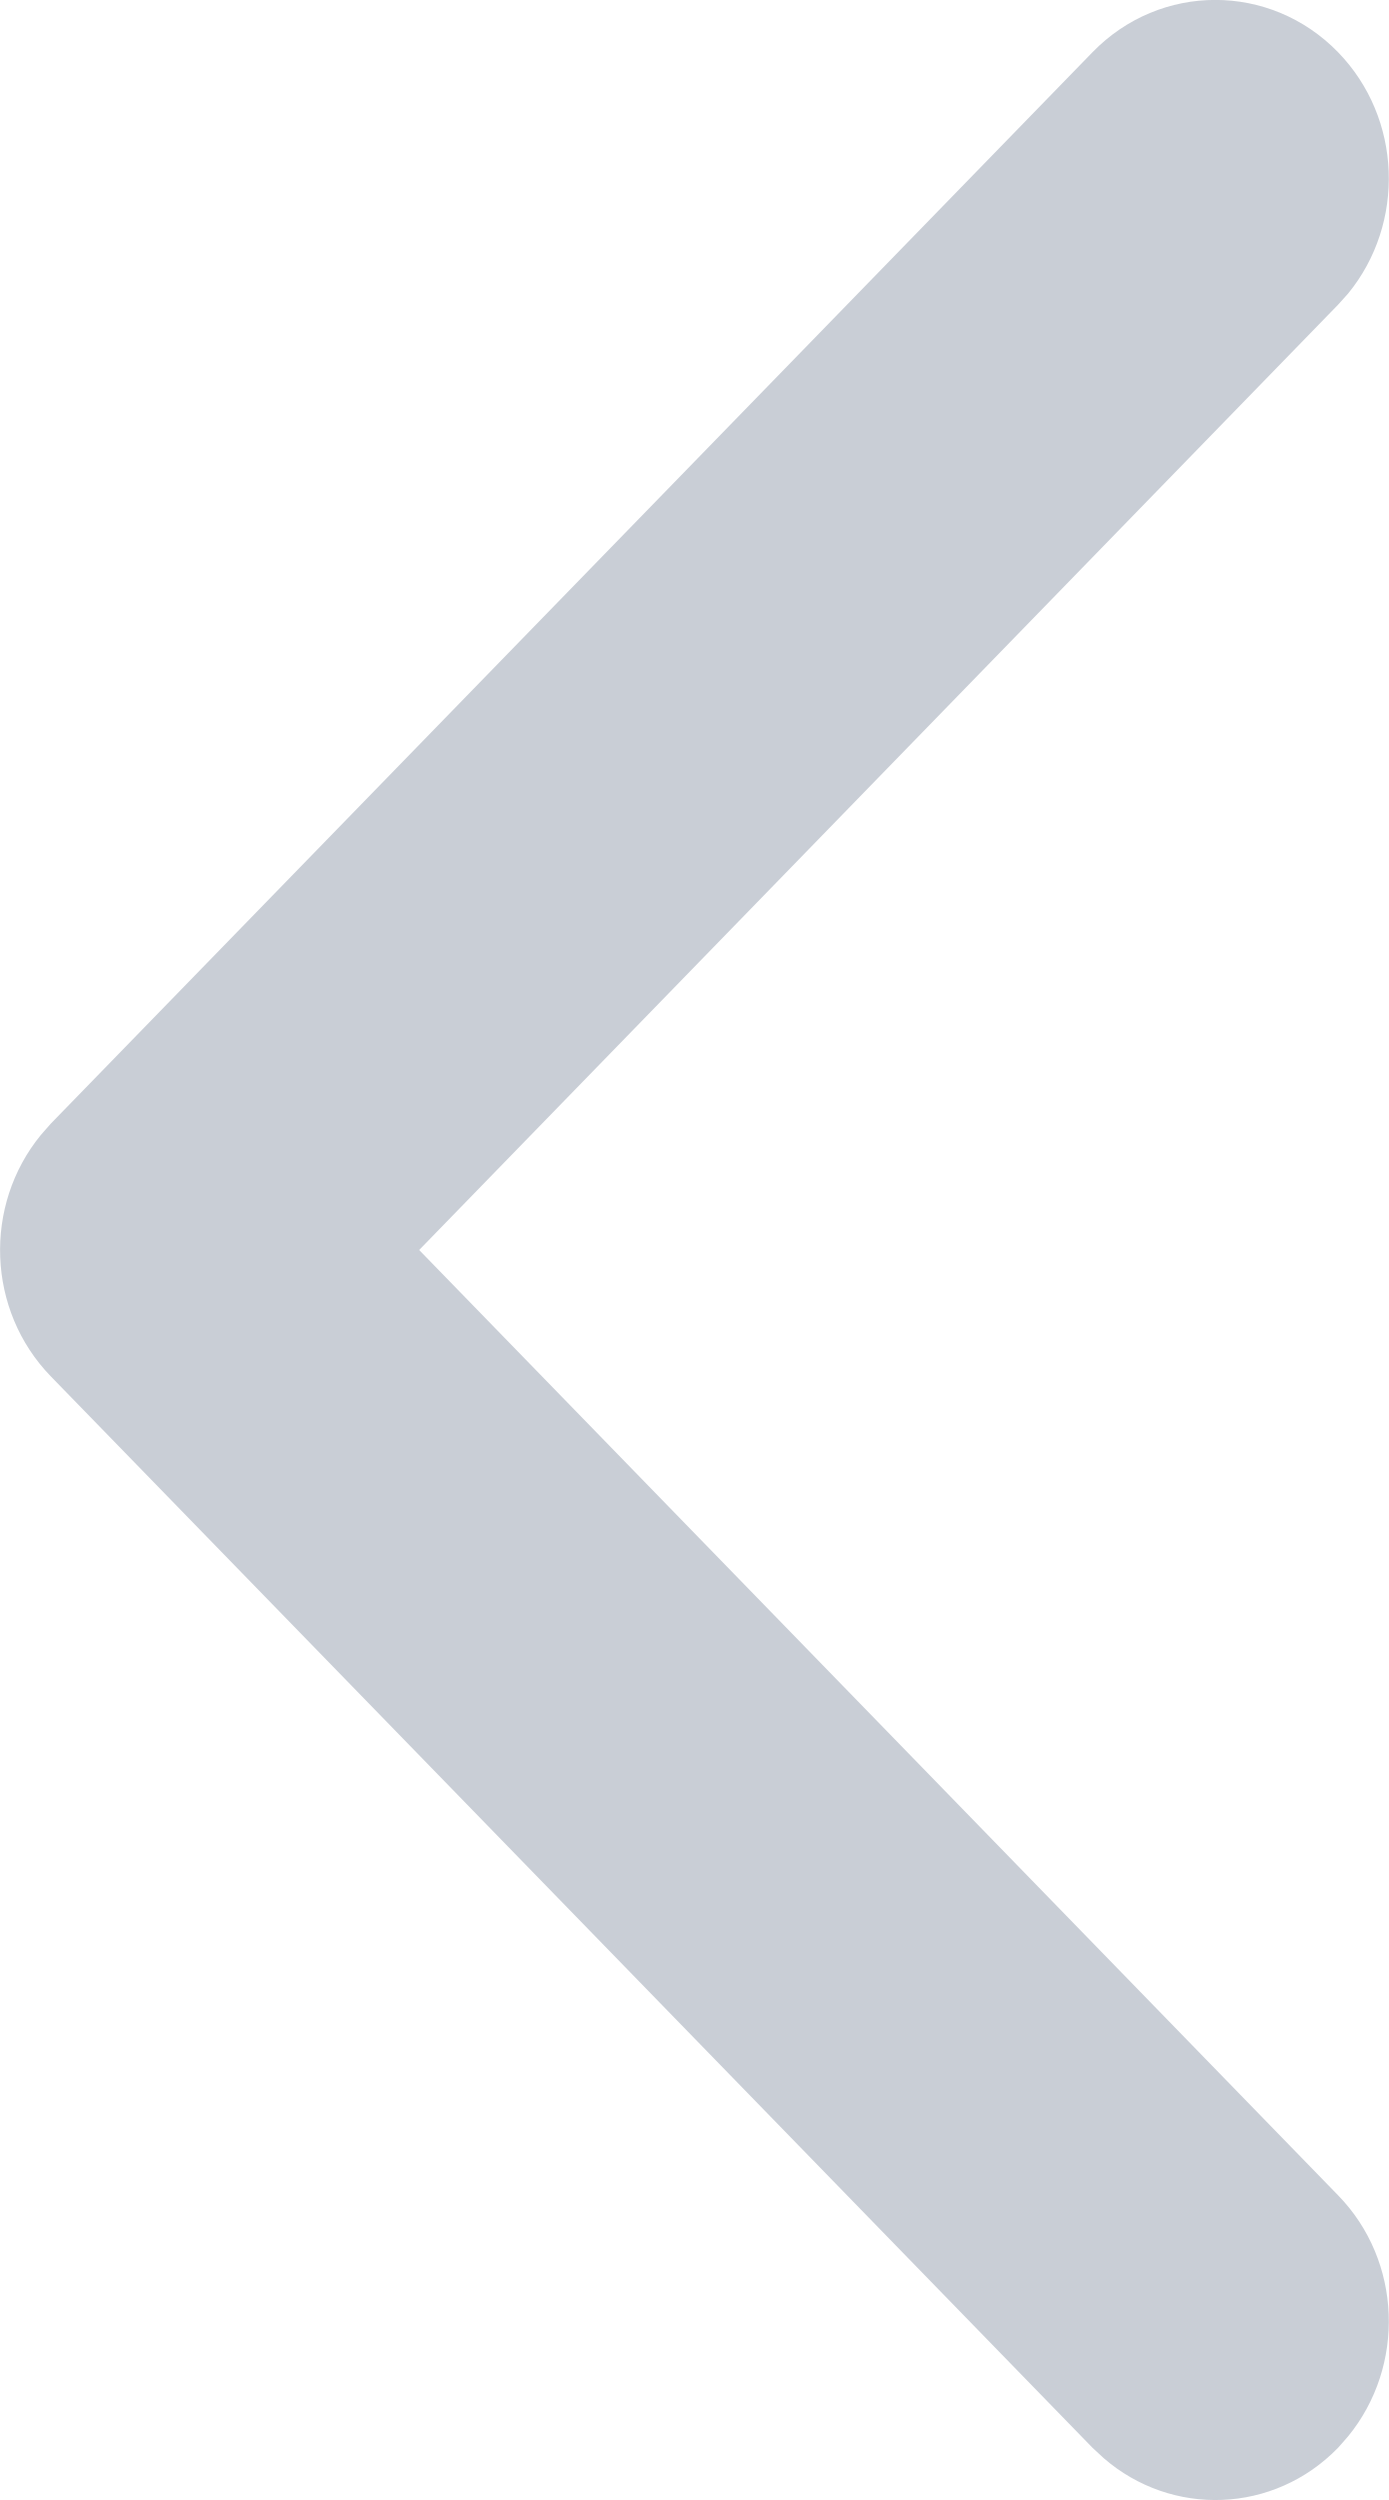
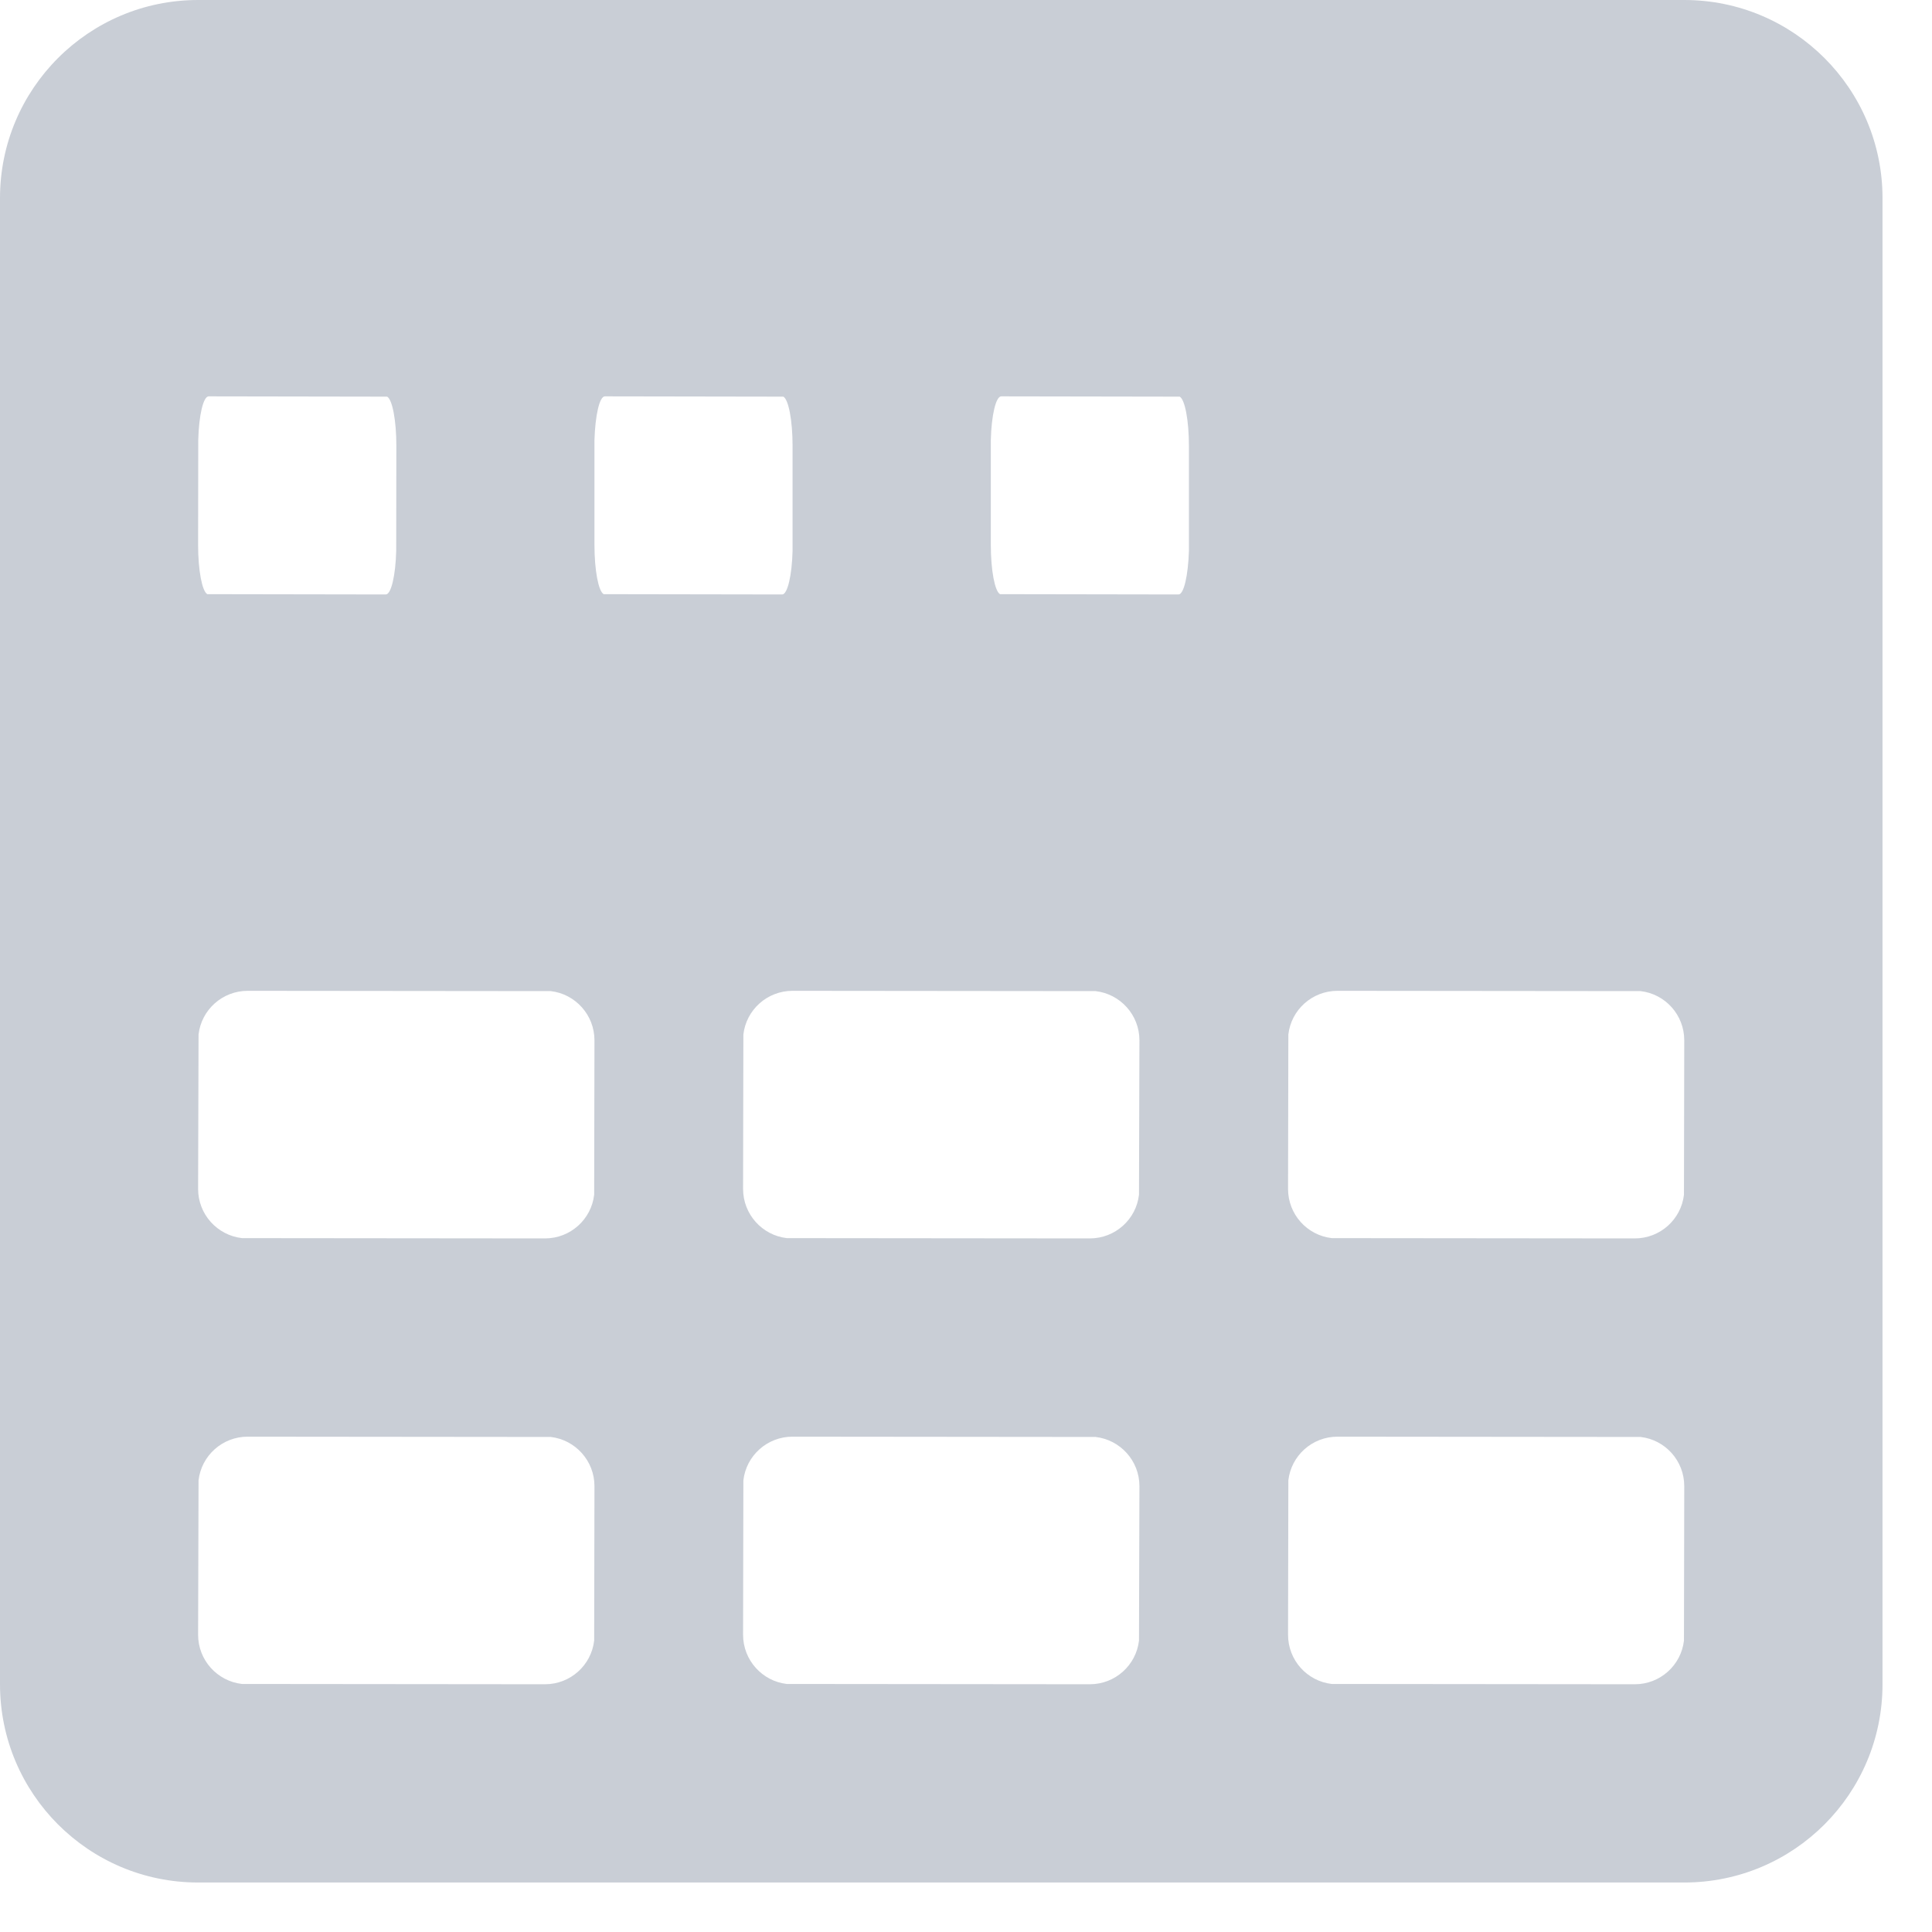
- <svg xmlns="http://www.w3.org/2000/svg" version="1.1" width="5px" height="9px">
-   <g transform="matrix(1 0 0 1 -194 -28 )">
-     <path d="M 0.183 4.045  C 0.183 4.045  3.933 0.188  3.933 0.188  C 4.177 -0.063  4.573 -0.063  4.817 0.188  C 5.048 0.426  5.06 0.804  4.853 1.057  C 4.853 1.057  4.817 1.097  4.817 1.097  L 1.509 4.5  C 1.509 4.5  4.817 7.903  4.817 7.903  C 5.048 8.14  5.06 8.518  4.853 8.771  C 4.853 8.771  4.817 8.812  4.817 8.812  C 4.586 9.05  4.218 9.062  3.973 8.849  C 3.973 8.849  3.933 8.812  3.933 8.812  C 3.933 8.812  0.183 4.955  0.183 4.955  C -0.048 4.717  -0.06 4.339  0.147 4.086  C 0.147 4.086  0.183 4.045  0.183 4.045  Z " fill-rule="nonzero" fill="#c9ced6" stroke="none" transform="matrix(1 0 0 1 194 28 )" />
+ <svg xmlns="http://www.w3.org/2000/svg" version="1.1" width="13px" height="13px">
+   <g transform="matrix(1 0 0 1 -28 -25 )">
+     <path d="M 0 1.333  C 0 0.597  0.597 0  1.333 0  C 1.333 0  11.333 0  11.333 0  C 12.07 0  12.667 0.597  12.667 1.333  C 12.667 1.333  12.667 11.333  12.667 11.333  C 12.667 12.07  12.07 12.667  11.333 12.667  C 11.333 12.667  1.333 12.667  1.333 12.667  C 0.597 12.667  0 12.07  0 11.333  C 0 11.333  0 1.333  0 1.333  Z M 4 10  C 4 9.829  3.871 9.688  3.706 9.669  C 3.706 9.669  1.667 9.667  1.667 9.667  C 1.496 9.667  1.355 9.795  1.336 9.961  C 1.336 9.961  1.333 11  1.333 11  C 1.333 11.171  1.462 11.312  1.628 11.331  C 1.628 11.331  3.667 11.333  3.667 11.333  C 3.838 11.333  3.979 11.205  3.998 11.039  C 3.998 11.039  4 10  4 10  Z M 7.372 9.669  C 7.372 9.669  5.333 9.667  5.333 9.667  C 5.162 9.667  5.021 9.795  5.002 9.961  C 5.002 9.961  5 11  5 11  C 5 11.171  5.129 11.312  5.294 11.331  C 5.294 11.331  7.333 11.333  7.333 11.333  C 7.504 11.333  7.645 11.205  7.664 11.039  C 7.664 11.039  7.667 10  7.667 10  C 7.667 9.829  7.538 9.688  7.372 9.669  Z M 9 9.667  C 8.829 9.667  8.688 9.795  8.669 9.961  C 8.669 9.961  8.667 11  8.667 11  C 8.667 11.171  8.795 11.312  8.961 11.331  C 8.961 11.331  11 11.333  11 11.333  C 11.171 11.333  11.312 11.205  11.331 11.039  C 11.331 11.039  11.333 10  11.333 10  C 11.333 9.829  11.205 9.688  11.039 9.669  C 11.039 9.669  9 9.667  9 9.667  Z M 1.336 6.961  C 1.336 6.961  1.333 8  1.333 8  C 1.333 8.171  1.462 8.312  1.628 8.331  C 1.628 8.331  3.667 8.333  3.667 8.333  C 3.838 8.333  3.979 8.205  3.998 8.039  C 3.998 8.039  4 7  4 7  C 4 6.829  3.871 6.688  3.706 6.669  C 3.706 6.669  1.667 6.667  1.667 6.667  C 1.496 6.667  1.355 6.795  1.336 6.961  Z M 5 8  C 5 8.171  5.129 8.312  5.294 8.331  C 5.294 8.331  7.333 8.333  7.333 8.333  C 7.504 8.333  7.645 8.205  7.664 8.039  C 7.664 8.039  7.667 7  7.667 7  C 7.667 6.829  7.538 6.688  7.372 6.669  C 7.372 6.669  5.333 6.667  5.333 6.667  C 5.162 6.667  5.021 6.795  5.002 6.961  C 5.002 6.961  5 8  5 8  Z M 8.961 8.331  C 8.961 8.331  11 8.333  11 8.333  C 11.171 8.333  11.312 8.205  11.331 8.039  C 11.331 8.039  11.333 7  11.333 7  C 11.333 6.829  11.205 6.688  11.039 6.669  C 11.039 6.669  9 6.667  9 6.667  C 8.829 6.667  8.688 6.795  8.669 6.961  C 8.669 6.961  8.667 8  8.667 8  C 8.667 8.171  8.795 8.312  8.961 8.331  Z M 2.596 4  C 2.632 4  2.662 3.871  2.666 3.706  C 2.666 3.706  2.667 3  2.667 3  C 2.667 2.829  2.64 2.688  2.605 2.669  C 2.605 2.669  1.404 2.667  1.404 2.667  C 1.368 2.667  1.338 2.795  1.334 2.961  C 1.334 2.961  1.333 3.667  1.333 3.667  C 1.333 3.838  1.36 3.979  1.395 3.998  C 1.395 3.998  2.596 4  2.596 4  Z M 5.333 3.706  C 5.333 3.706  5.333 3  5.333 3  C 5.333 2.829  5.306 2.688  5.271 2.669  C 5.271 2.669  4.07 2.667  4.07 2.667  C 4.034 2.667  4.005 2.795  4 2.961  C 4 2.961  4 3.667  4 3.667  C 4 3.838  4.027 3.979  4.062 3.998  C 4.062 3.998  5.263 4  5.263 4  C 5.299 4  5.329 3.871  5.333 3.706  Z M 8 3  C 8 2.829  7.973 2.688  7.938 2.669  C 7.938 2.669  6.737 2.667  6.737 2.667  C 6.701 2.667  6.671 2.795  6.667 2.961  C 6.667 2.961  6.667 3.667  6.667 3.667  C 6.667 3.838  6.694 3.979  6.729 3.998  C 6.729 3.998  7.93 4  7.93 4  C 7.966 4  7.995 3.871  8 3.706  C 8 3.706  8 3  8 3  Z " fill-rule="nonzero" fill="#c9ced6" stroke="none" transform="matrix(1 0 0 1 28 25 )" />
  </g>
</svg>
